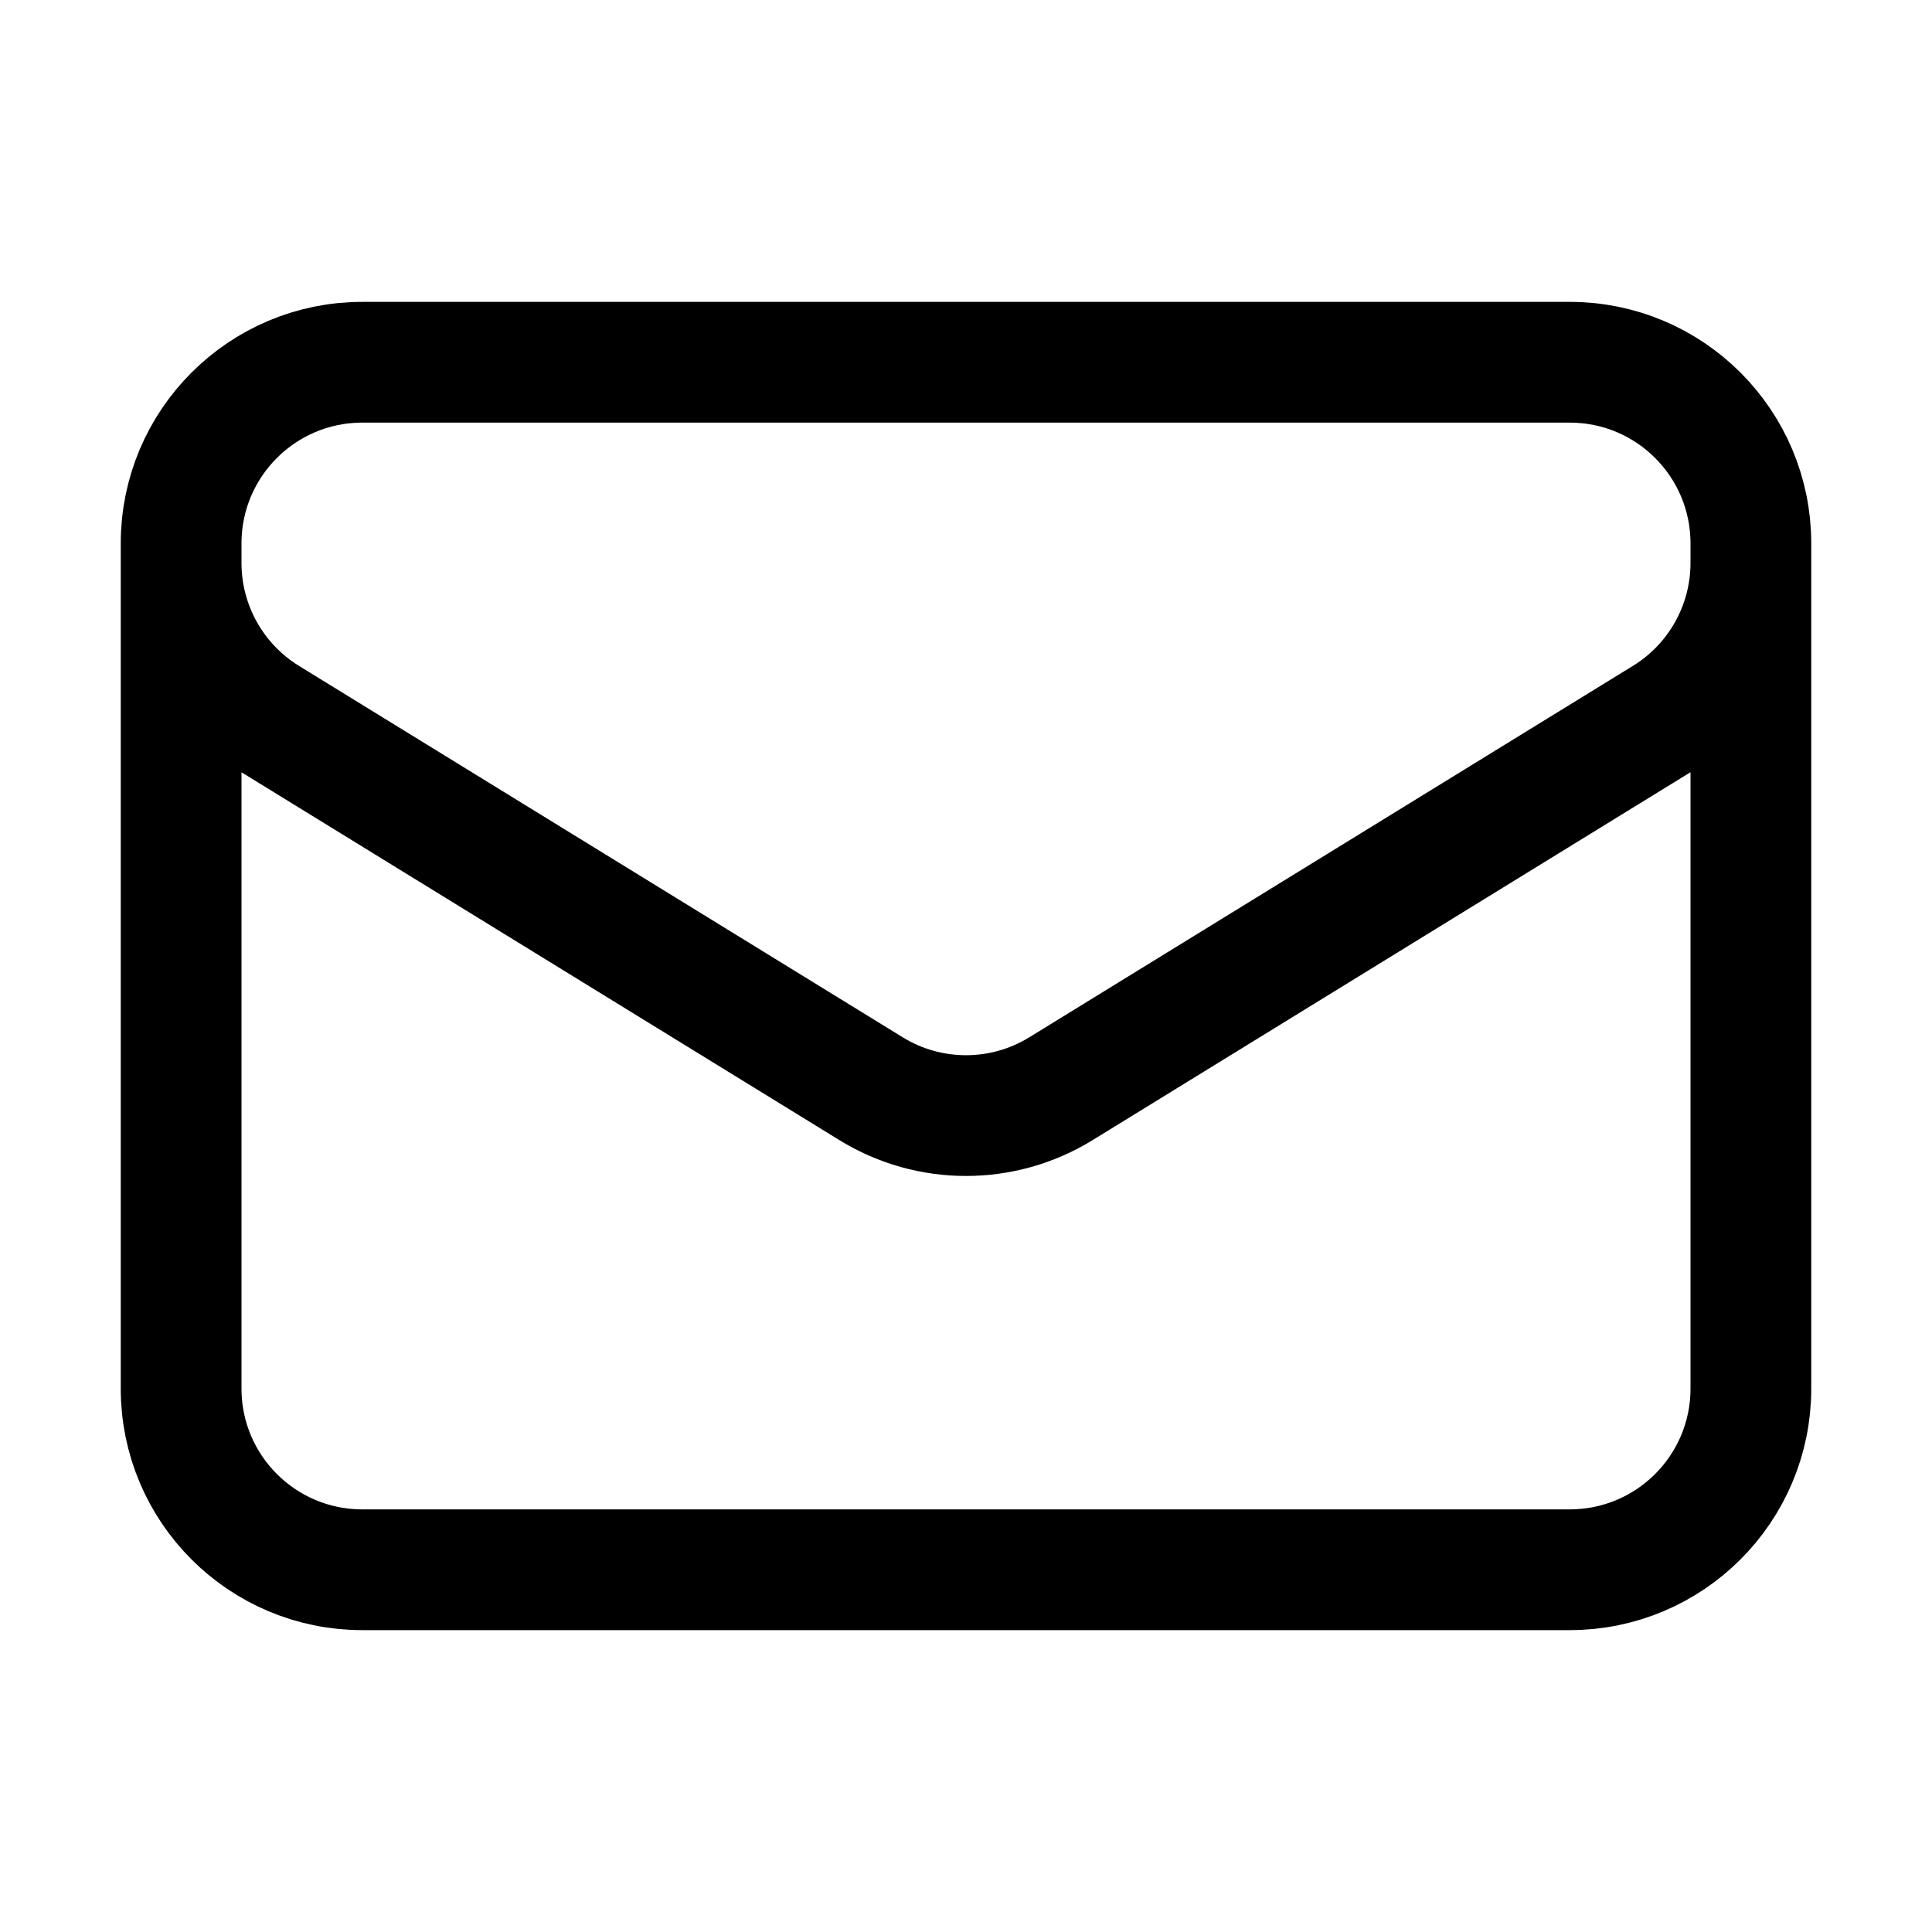
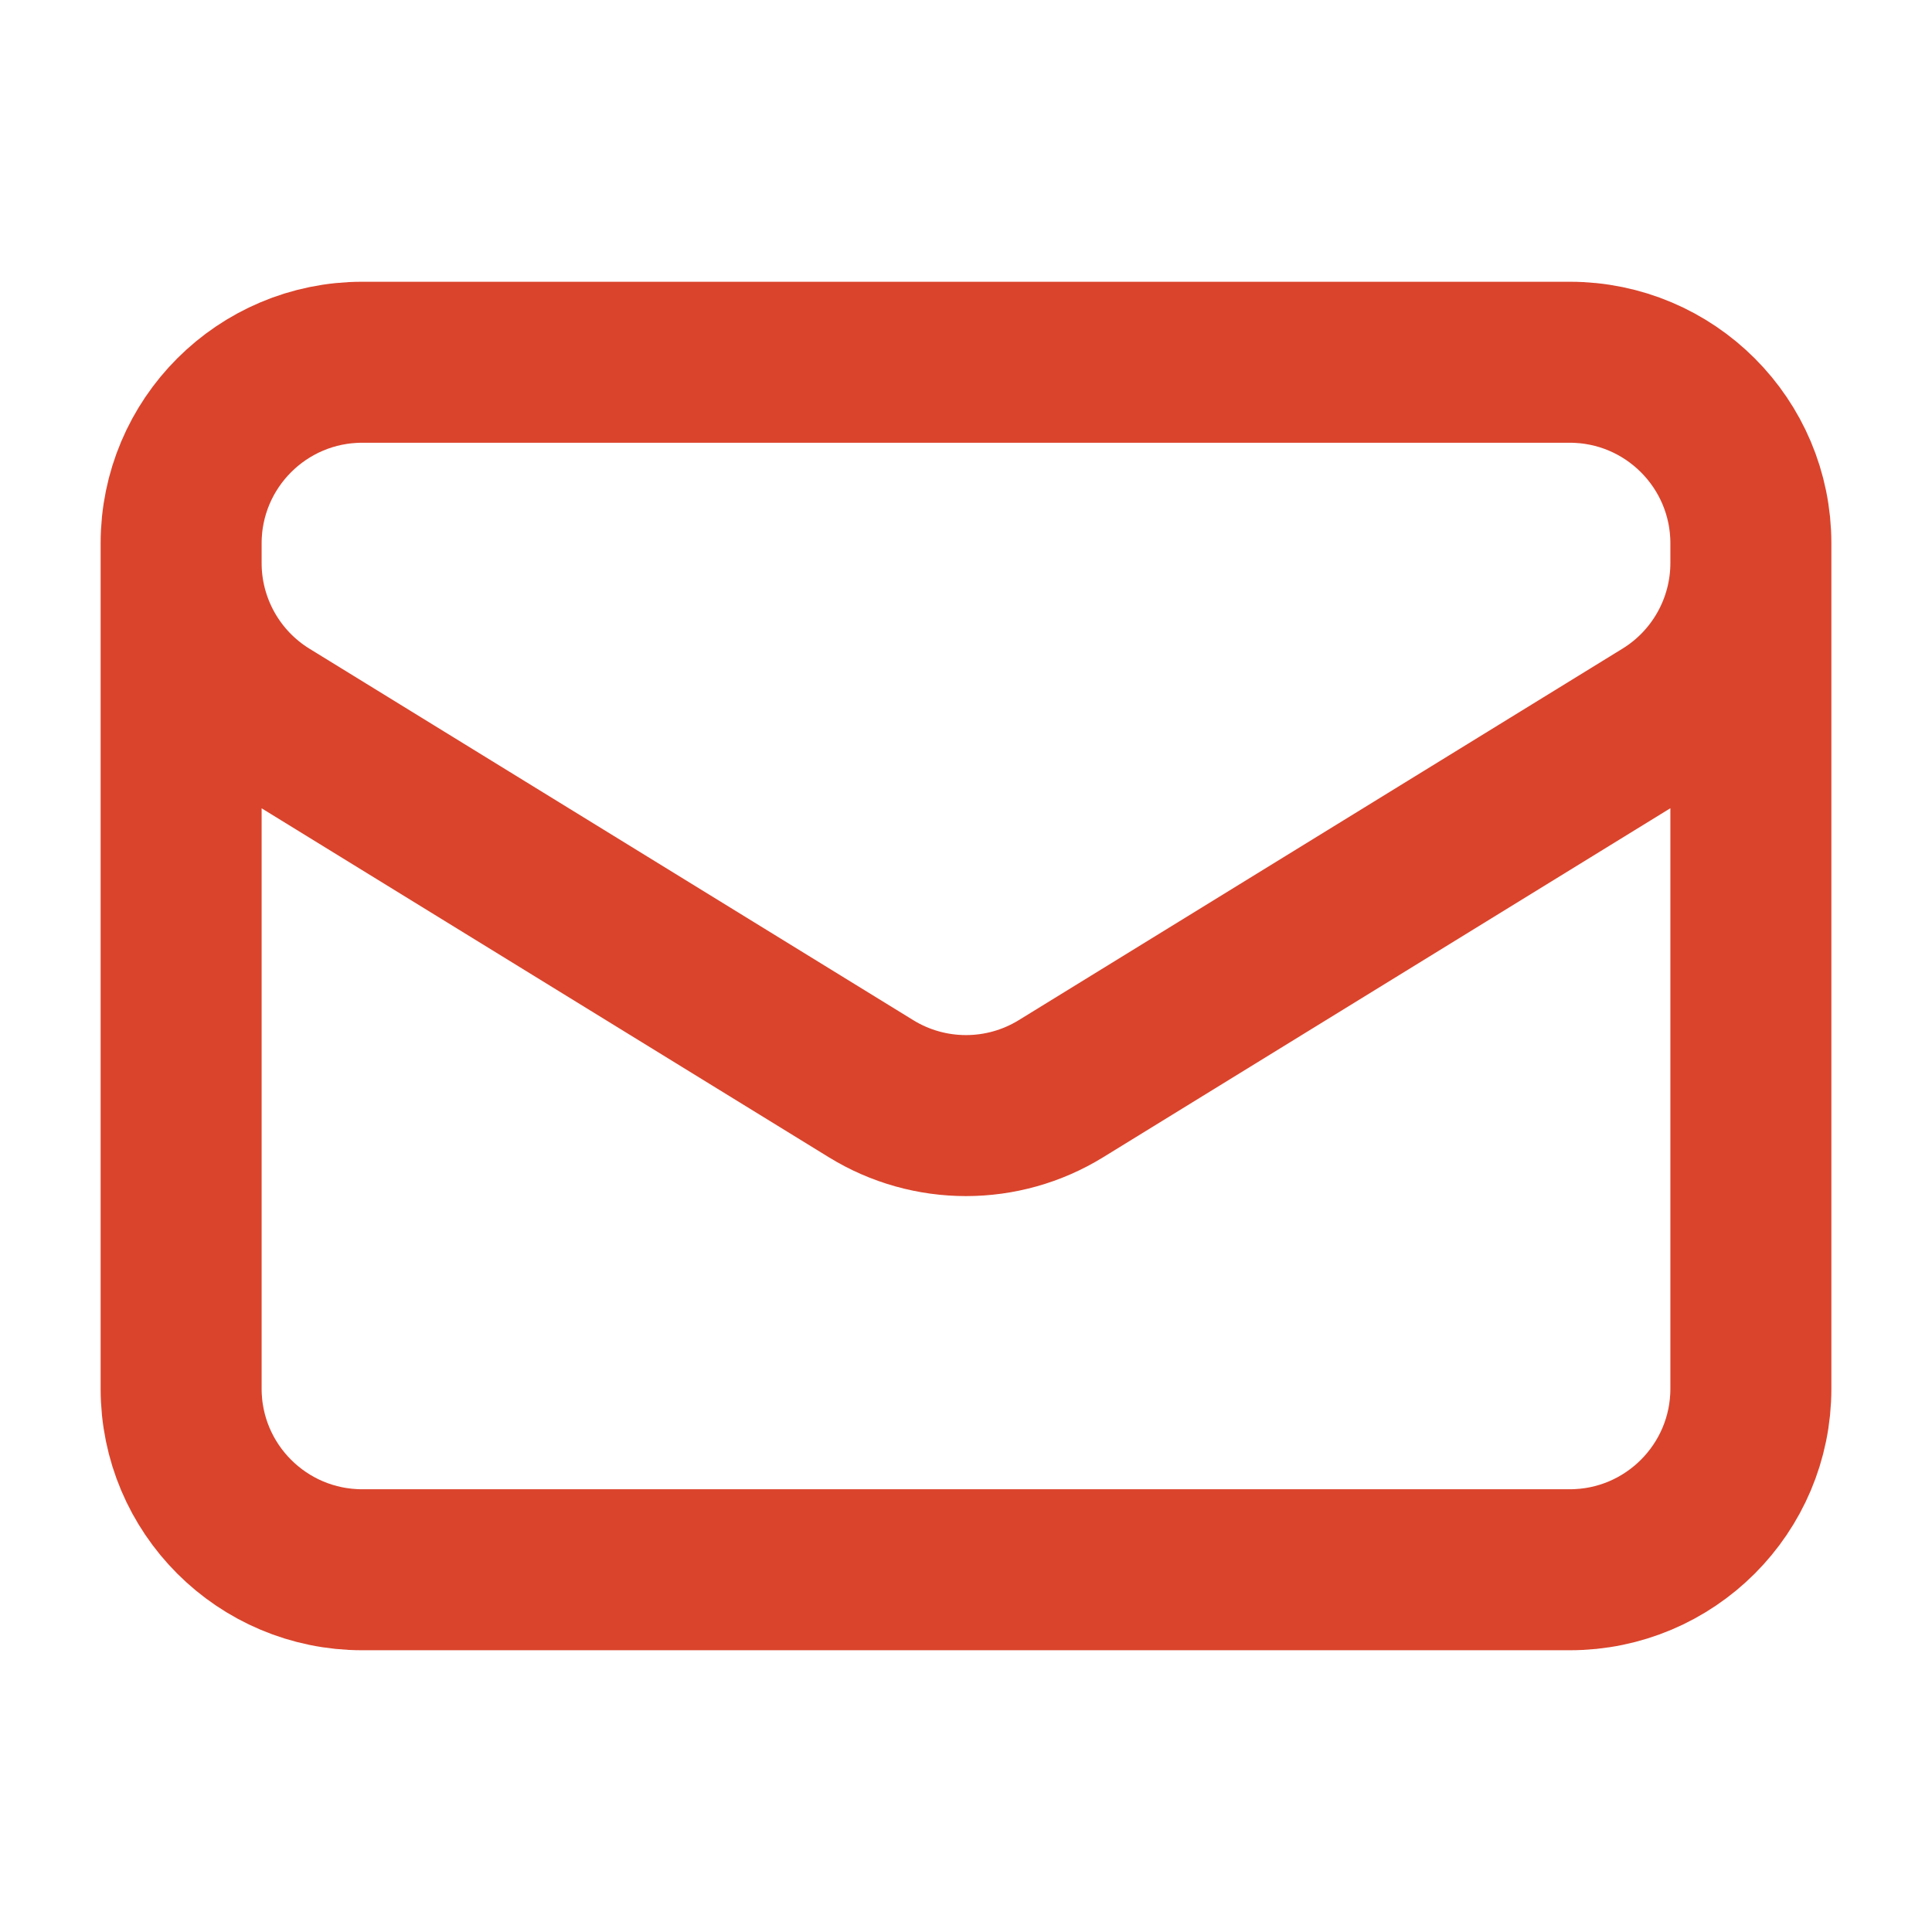
- <svg xmlns="http://www.w3.org/2000/svg" fill="none" width="16" height="16" viewBox="0 0 24 24" stroke-width="1.5" stroke="currentColor" class="size-6">
+ <svg xmlns="http://www.w3.org/2000/svg" fill="none" width="16" height="16" viewBox="0 0 24 24" stroke-width="2" stroke="#DA442C" class="size-6">
  <path stroke-linecap="round" stroke-linejoin="round" d="M21.75 6.75v10.5a2.25 2.25 0 0 1-2.25 2.25h-15a2.25 2.25 0 0 1-2.25-2.25V6.75m19.5 0A2.25 2.25 0 0 0 19.5 4.5h-15a2.25 2.25 0 0 0-2.25 2.25m19.5 0v.243a2.25 2.25 0 0 1-1.07 1.916l-7.5 4.615a2.25 2.25 0 0 1-2.36 0L3.32 8.91a2.25 2.25 0 0 1-1.07-1.916V6.75" />
</svg>
